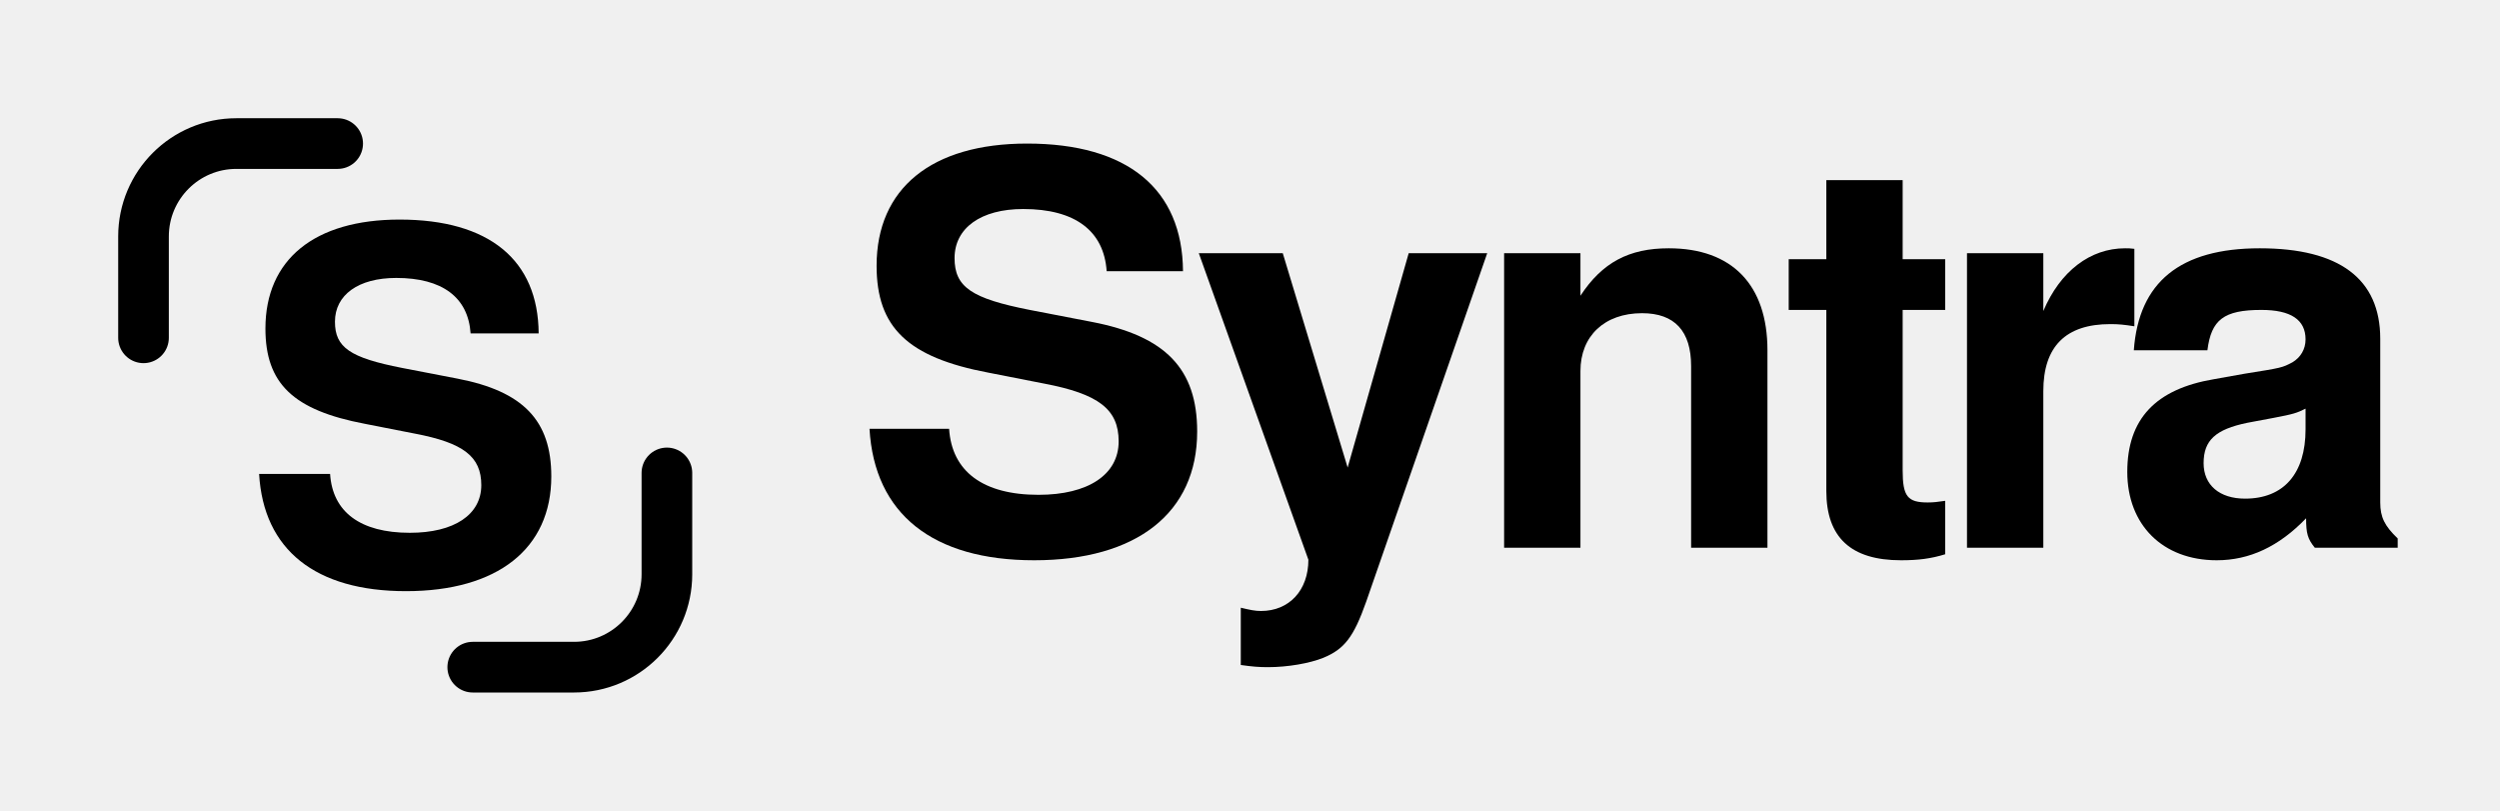
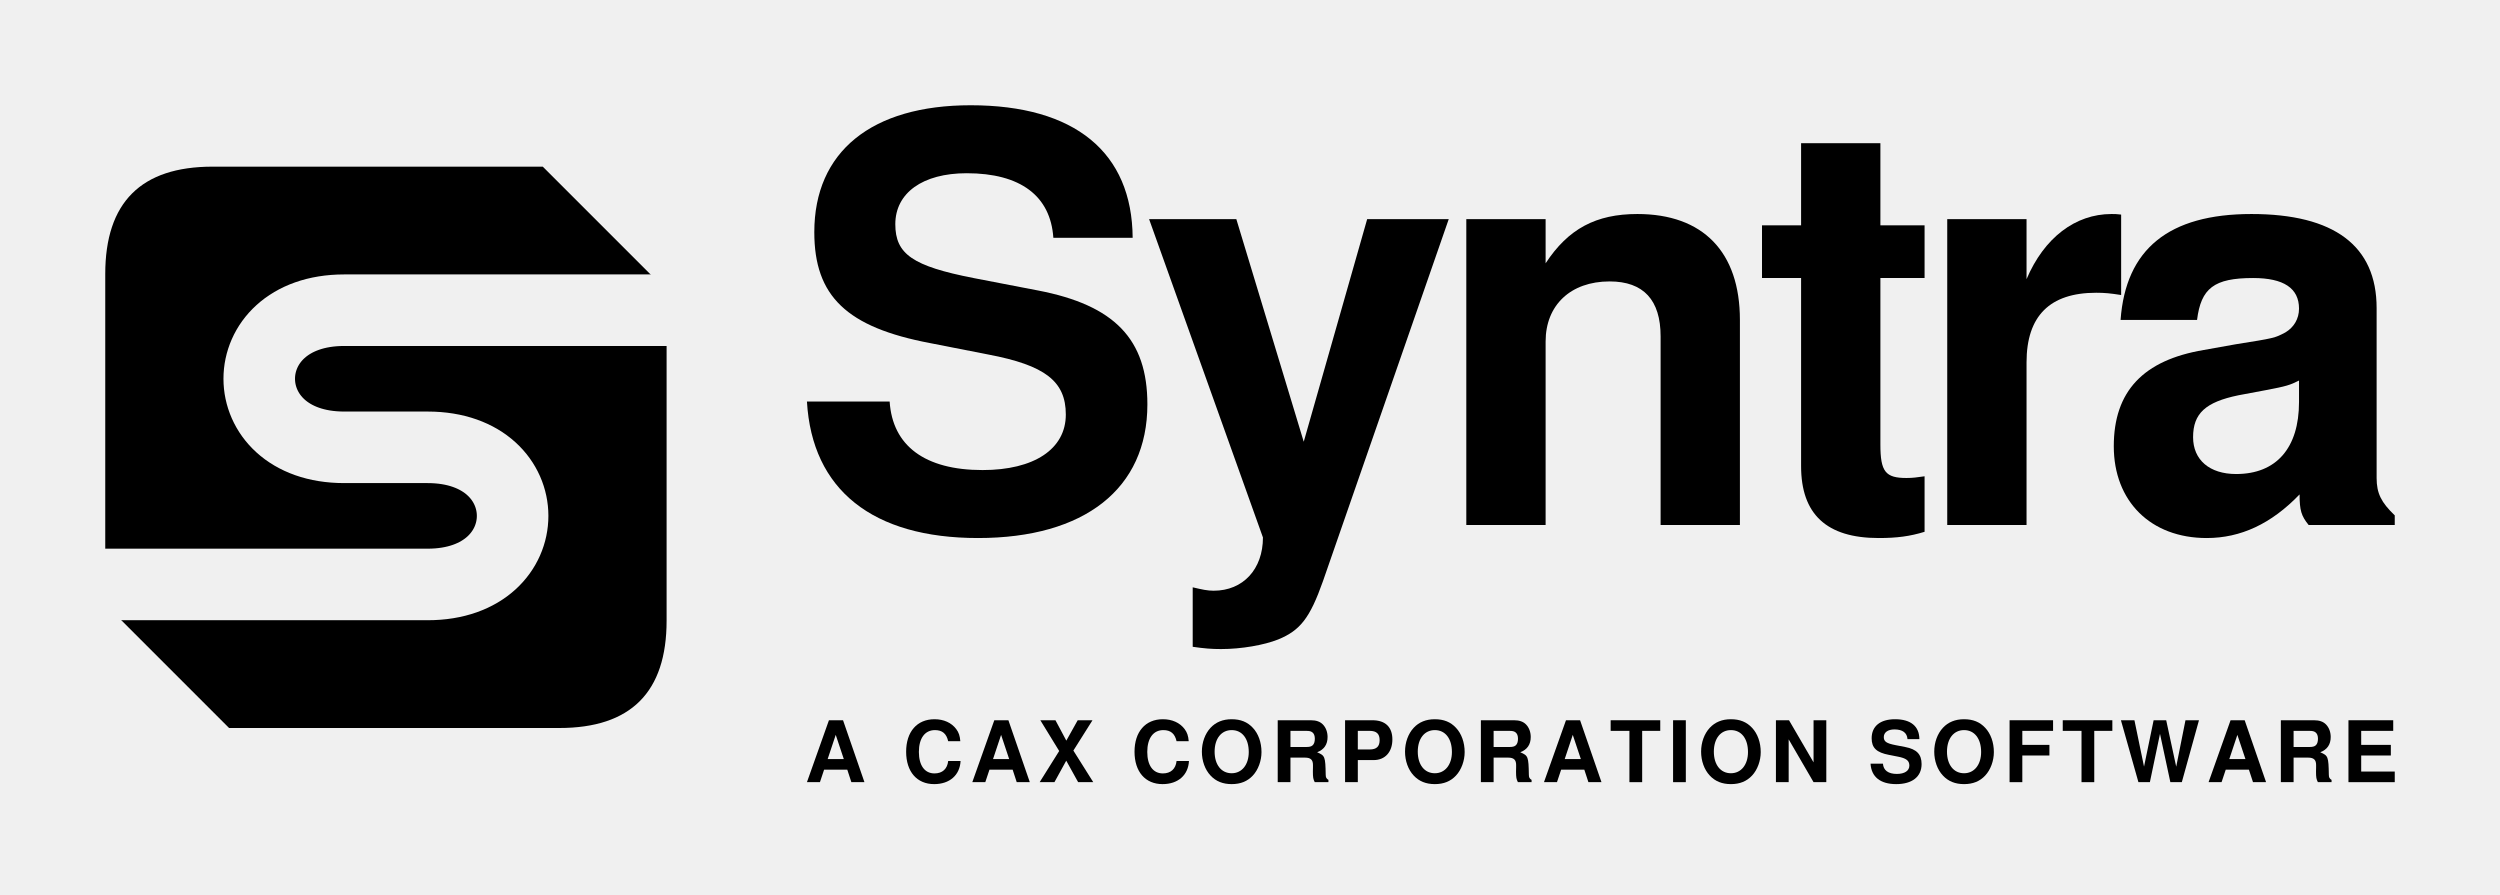
- <svg xmlns="http://www.w3.org/2000/svg" width="296.027" height="96" viewBox="0 0 296.027 96" role="img" aria-labelledby="title">
+ <svg xmlns="http://www.w3.org/2000/svg" width="285.027" height="102" viewBox="0 0 285.027 102" role="img" aria-labelledby="title">
+   <defs>
+     <mask id="reserve-2C-ouvert-mini-noir" maskUnits="userSpaceOnUse" x="0" y="0" width="72" height="72">
+       <rect width="72" height="72" fill="white" />
+       <g fill="black" style="color:black">
+         <g transform="translate(10 10) scale(.7222222)">
+           <path d="M90 13H29C10 13 10 36 29 36H43C62 36 62 59 43 59H-15" fill="none" stroke="currentColor" stroke-width="12" stroke-linecap="butt" />
+         </g>
+       </g>
+     </mask>
+   </defs>
  <g fill="#000000" stroke="none">
    <g style="color:#000000">
-       <g transform="translate(12 12)">
-         <path d="M28 5H16A11 11 0 0 0 5 16V28M44 67H56A11 11 0 0 0 67 56V44" fill="none" stroke="currentColor" stroke-width="6" stroke-linecap="round" />
-         <g transform="translate(18.6937 14) scale(1.023256)">
-           <g transform="scale(0.05628272 -0.05628272) translate(-32 -741)">
-             <path transform="translate(0 0)" d="M607 507C606 658 505 741 321 741C146 741 45 659 45 517C45 404 102 349 250 321L352 301C452 282 489 254 489 195C489 134 433 97 342 97C240 97 183 140 178 218H32C41 62 148 -23 334 -23C522 -23 633 64 633 213C633 328 575 388 440 414L326 436C219 457 188 478 188 531C188 586 236 621 314 621C409 621 462 581 467 507Z" />
-           </g>
+       <g transform="translate(12 19) scale(0.9411765) translate(-2 -2)">
+         <path mask="url(#reserve-2C-ouvert-mini-noir)" d="M15 2H55L70 17V57Q70 70 57 70H17L2 55V15Q2 2 15 2Z" />
+       </g>
+       <g transform="translate(92 12)">
+         <g transform="scale(0.06458333 -0.06458333) translate(-32 -741)">
+           <path transform="translate(0 0)" d="M607 507C606 658 505 741 321 741C146 741 45 659 45 517C45 404 102 349 250 321L352 301C452 282 489 254 489 195C489 134 433 97 342 97C240 97 183 140 178 218H32C41 62 148 -23 334 -23C522 -23 633 64 633 213C633 328 575 388 440 414L326 436C219 457 188 478 188 531C188 586 236 621 314 621C409 621 462 581 467 507Z" />
+           <path transform="translate(627 0)" d="M394 540 282 147 163 540H9L210 -22C210 -78 175 -116 123 -116C112 -116 103 -114 86 -110V-215C107 -218 119 -219 136 -219C172 -219 212 -212 237 -202C276 -186 293 -164 316 -99L538 540Z" />
+           <path transform="translate(1133 0)" d="M63 540V0H203V324C203 388 247 430 316 430C376 430 406 397 406 333V0H546V362C546 482 481 549 365 549C292 549 243 523 203 462V540Z" />
+           <path transform="translate(1704 0)" d="M301 529H223V674H83V529H14V436H83V104C83 19 128 -23 220 -23C252 -23 275 -20 301 -12V86C287 84 280 83 269 83C232 83 223 94 223 142V436H301Z" />
+           <path transform="translate(1982 0)" d="M63 540V0H203V287C203 369 244 410 326 410C341 410 351 409 370 406V548C362 549 359 549 353 549C289 549 234 507 203 434V540Z" />
+           <path transform="translate(2311 0)" d="M524 17C500 40 492 56 492 83V383C492 493 417 549 271 549C125 549 49 487 40 362H175C182 418 205 436 274 436C328 436 355 418 355 382C355 364 346 349 331 340C312 330 312 330 243 319L187 309C80 291 28 236 28 139C28 42 93 -23 192 -23C252 -23 306 2 356 54C356 26 359 16 372 0H524ZM355 217C355 136 315 90 244 90C197 90 168 115 168 155C168 197 190 217 248 229L296 238C333 245 339 247 355 255Z" />
        </g>
-         <g transform="translate(91 5)">
-           <g transform="scale(0.06458333 -0.06458333) translate(-32 -741)">
-             <path transform="translate(0 0)" d="M607 507C606 658 505 741 321 741C146 741 45 659 45 517C45 404 102 349 250 321L352 301C452 282 489 254 489 195C489 134 433 97 342 97C240 97 183 140 178 218H32C41 62 148 -23 334 -23C522 -23 633 64 633 213C633 328 575 388 440 414L326 436C219 457 188 478 188 531C188 586 236 621 314 621C409 621 462 581 467 507Z" />
-             <path transform="translate(627 0)" d="M394 540 282 147 163 540H9L210 -22C210 -78 175 -116 123 -116C112 -116 103 -114 86 -110V-215C107 -218 119 -219 136 -219C172 -219 212 -212 237 -202C276 -186 293 -164 316 -99L538 540Z" />
-             <path transform="translate(1133 0)" d="M63 540V0H203V324C203 388 247 430 316 430C376 430 406 397 406 333V0H546V362C546 482 481 549 365 549C292 549 243 523 203 462V540Z" />
-             <path transform="translate(1704 0)" d="M301 529H223V674H83V529H14V436H83V104C83 19 128 -23 220 -23C252 -23 275 -20 301 -12V86C287 84 280 83 269 83C232 83 223 94 223 142V436H301Z" />
-             <path transform="translate(1982 0)" d="M63 540V0H203V287C203 369 244 410 326 410C341 410 351 409 370 406V548C362 549 359 549 353 549C289 549 234 507 203 434V540Z" />
-             <path transform="translate(2311 0)" d="M524 17C500 40 492 56 492 83V383C492 493 417 549 271 549C125 549 49 487 40 362H175C182 418 205 436 274 436C328 436 355 418 355 382C355 364 346 349 331 340C312 330 312 330 243 319L187 309C80 291 28 236 28 139C28 42 93 -23 192 -23C252 -23 306 2 356 54C356 26 359 16 372 0H524ZM355 217C355 136 315 90 244 90C197 90 168 115 168 155C168 197 190 217 248 229L296 238C333 245 339 247 355 255Z" />
-           </g>
+       </g>
+       <g transform="translate(92 82) scale(1.027493)">
+         <g transform="scale(0.00942408 -0.00942408) translate(-26 -741)">
+           <path transform="translate(0 0)" d="M501 147 549 0H703L451 729H285L26 0H179L228 147ZM460 272H270L365 557Z" />
+           <path transform="translate(1150 0)" d="M682 482C677 545 664 585 633 626C577 700 487 741 378 741C172 741 44 594 44 358C44 123 171 -23 374 -23C556 -23 676 82 685 249H539C529 156 471 103 378 103C262 103 194 197 194 356C194 517 265 613 383 613C470 613 519 571 539 482Z" />
+           <path transform="translate(1947 0)" d="M501 147 549 0H703L451 729H285L26 0H179L228 147ZM460 272H270L365 557Z" />
+           <path transform="translate(2744 0)" d="M419 372 644 729H470L336 489L208 729H30L252 367L22 0H196L335 253L475 0H653Z" />
+           <path transform="translate(3839 0)" d="M682 482C677 545 664 585 633 626C577 700 487 741 378 741C172 741 44 594 44 358C44 123 171 -23 374 -23C556 -23 676 82 685 249H539C529 156 471 103 378 103C262 103 194 197 194 356C194 517 265 613 383 613C470 613 519 571 539 482Z" />
+           <path transform="translate(4636 0)" d="M390 741C288 741 204 707 142 640C77 570 40 468 40 359C40 250 77 147 142 78C205 10 287 -23 391 -23C495 -23 577 10 640 78C703 145 742 251 742 354C742 468 705 571 640 640C576 709 496 741 390 741ZM391 613C514 613 592 513 592 355C592 205 511 105 391 105C269 105 190 205 190 359C190 513 269 613 391 613Z" />
+           <path transform="translate(5489 0)" d="M230 289H402C467 289 495 263 495 203V173C494 154 494 136 494 125C494 56 498 35 516 0H677V27C654 40 645 55 645 87C641 302 637 312 544 352C626 384 667 443 667 532C667 590 647 643 612 679C579 713 533 729 471 729H80V0H230ZM230 414V604H411C454 604 471 600 490 585C508 570 517 545 517 511C517 476 508 448 490 433C473 419 454 414 411 414Z" />
+           <path transform="translate(6286 0)" d="M226 260H413C547 260 633 355 633 503C633 649 550 729 398 729H76V0H226ZM226 385V604H366C446 604 483 569 483 495C483 420 446 385 366 385Z" />
+           <path transform="translate(7028 0)" d="M390 741C288 741 204 707 142 640C77 570 40 468 40 359C40 250 77 147 142 78C205 10 287 -23 391 -23C495 -23 577 10 640 78C703 145 742 251 742 354C742 468 705 571 640 640C576 709 496 741 390 741ZM391 613C514 613 592 513 592 355C592 205 511 105 391 105C269 105 190 205 190 359C190 513 269 613 391 613Z" />
+           <path transform="translate(7881 0)" d="M230 289H402C467 289 495 263 495 203V173C494 154 494 136 494 125C494 56 498 35 516 0H677V27C654 40 645 55 645 87C641 302 637 312 544 352C626 384 667 443 667 532C667 590 647 643 612 679C579 713 533 729 471 729H80V0H230ZM230 414V604H411C454 604 471 600 490 585C508 570 517 545 517 511C517 476 508 448 490 433C473 419 454 414 411 414Z" />
+           <path transform="translate(8678 0)" d="M501 147 549 0H703L451 729H285L26 0H179L228 147ZM460 272H270L365 557Z" />
+           <path transform="translate(9475 0)" d="M385 604H598V729H14V604H235V0H385Z" />
+           <path transform="translate(10161 0)" d="M213 729H63V0H213Z" />
+           <path transform="translate(10514 0)" d="M390 741C288 741 204 707 142 640C77 570 40 468 40 359C40 250 77 147 142 78C205 10 287 -23 391 -23C495 -23 577 10 640 78C703 145 742 251 742 354C742 468 705 571 640 640C576 709 496 741 390 741ZM391 613C514 613 592 513 592 355C592 205 511 105 391 105C269 105 190 205 190 359C190 513 269 613 391 613Z" />
+           <path transform="translate(11367 0)" d="M511 0H661V729H511V233L222 729H68V0H218V504Z" />
+           <path transform="translate(12517 0)" d="M607 507C606 658 505 741 321 741C146 741 45 659 45 517C45 404 102 349 250 321L352 301C452 282 489 254 489 195C489 134 433 97 342 97C240 97 183 140 178 218H32C41 62 148 -23 334 -23C522 -23 633 64 633 213C633 328 575 388 440 414L326 436C219 457 188 478 188 531C188 586 236 621 314 621C409 621 462 581 467 507Z" />
+           <path transform="translate(13259 0)" d="M390 741C288 741 204 707 142 640C77 570 40 468 40 359C40 250 77 147 142 78C205 10 287 -23 391 -23C495 -23 577 10 640 78C703 145 742 251 742 354C742 468 705 571 640 640C576 709 496 741 390 741ZM391 613C514 613 592 513 592 355C592 205 511 105 391 105C269 105 190 205 190 359C190 513 269 613 391 613Z" />
+           <path transform="translate(14112 0)" d="M224 314H543V439H224V604H586V729H74V0H224Z" />
+           <path transform="translate(14798 0)" d="M385 604H598V729H14V604H235V0H385Z" />
+           <path transform="translate(15484 0)" d="M730 0 932 729H773L664 182L546 729H398L285 183L172 729H13L219 0H354L473 569L595 0Z" />
+           <path transform="translate(16503 0)" d="M501 147 549 0H703L451 729H285L26 0H179L228 147ZM460 272H270L365 557Z" />
+           <path transform="translate(17300 0)" d="M230 289H402C467 289 495 263 495 203V173C494 154 494 136 494 125C494 56 498 35 516 0H677V27C654 40 645 55 645 87C641 302 637 312 544 352C626 384 667 443 667 532C667 590 647 643 612 679C579 713 533 729 471 729H80V0H230ZM230 414V604H411C454 604 471 600 490 585C508 570 517 545 517 511C517 476 508 448 490 433C473 419 454 414 411 414Z" />
+           <path transform="translate(18097 0)" d="M229 314H578V439H229V604H606V729H79V0H624V125H229Z" />
        </g>
      </g>
    </g>
  </g>
</svg>
